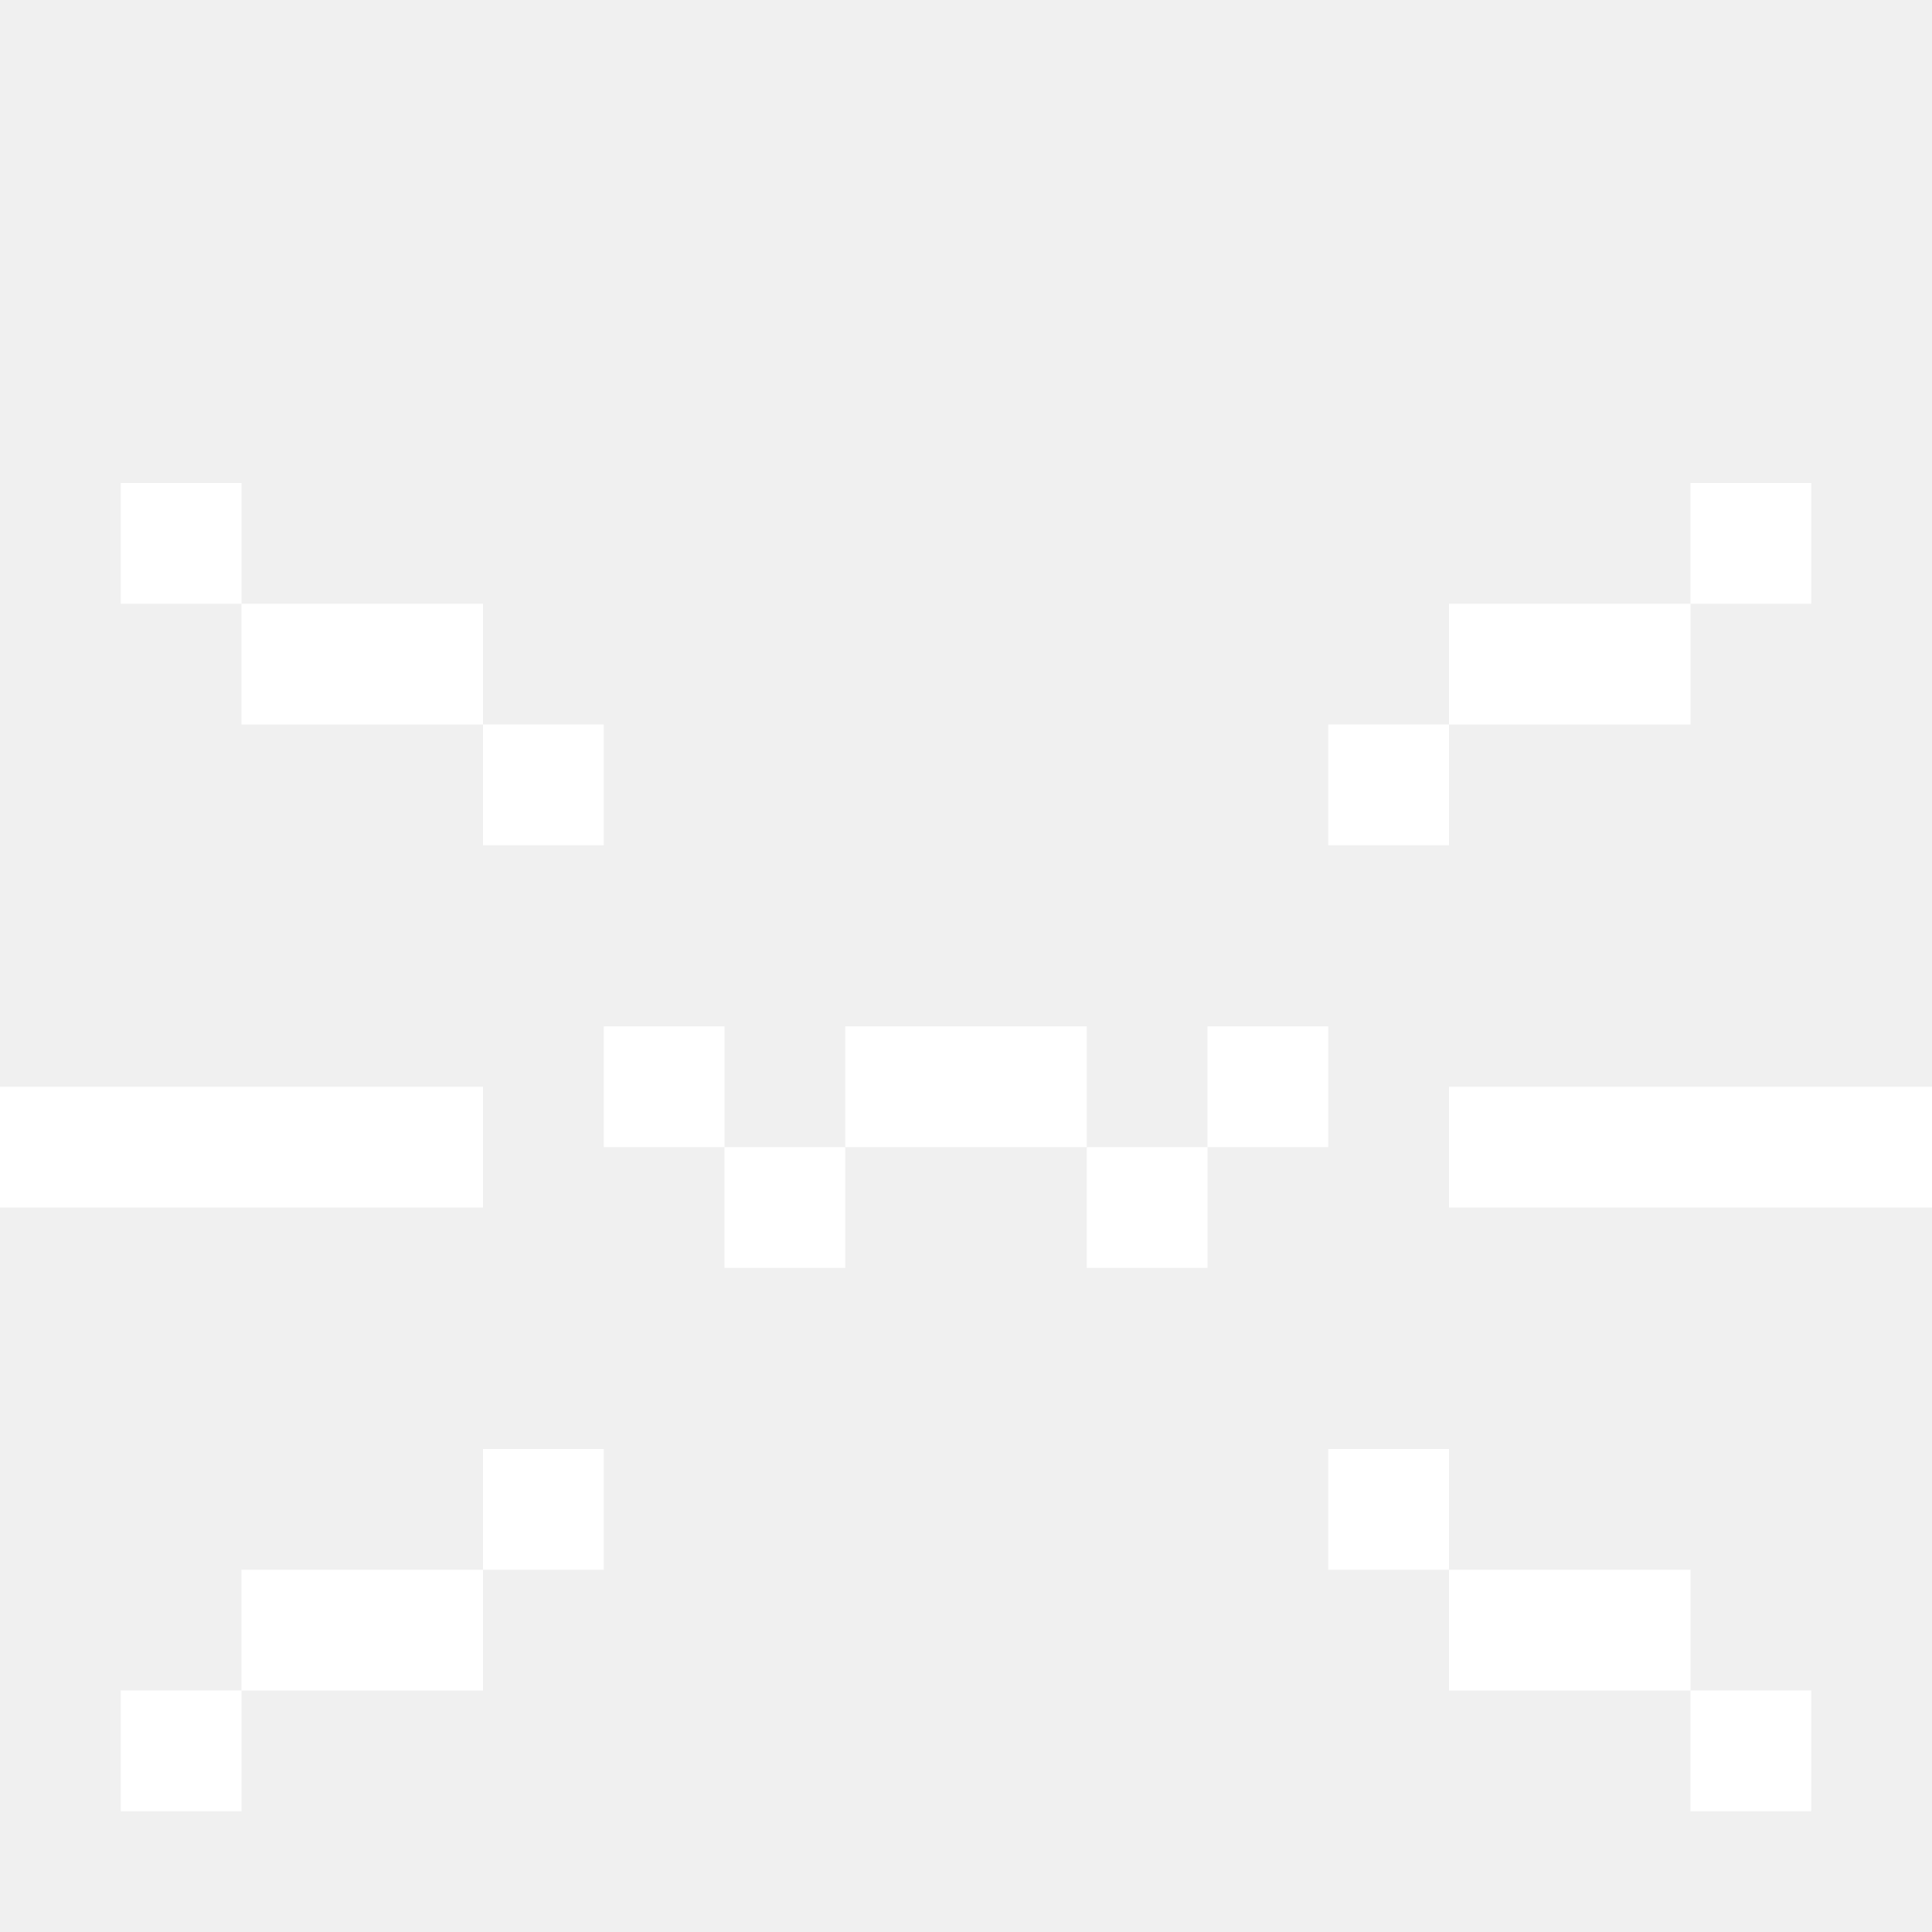
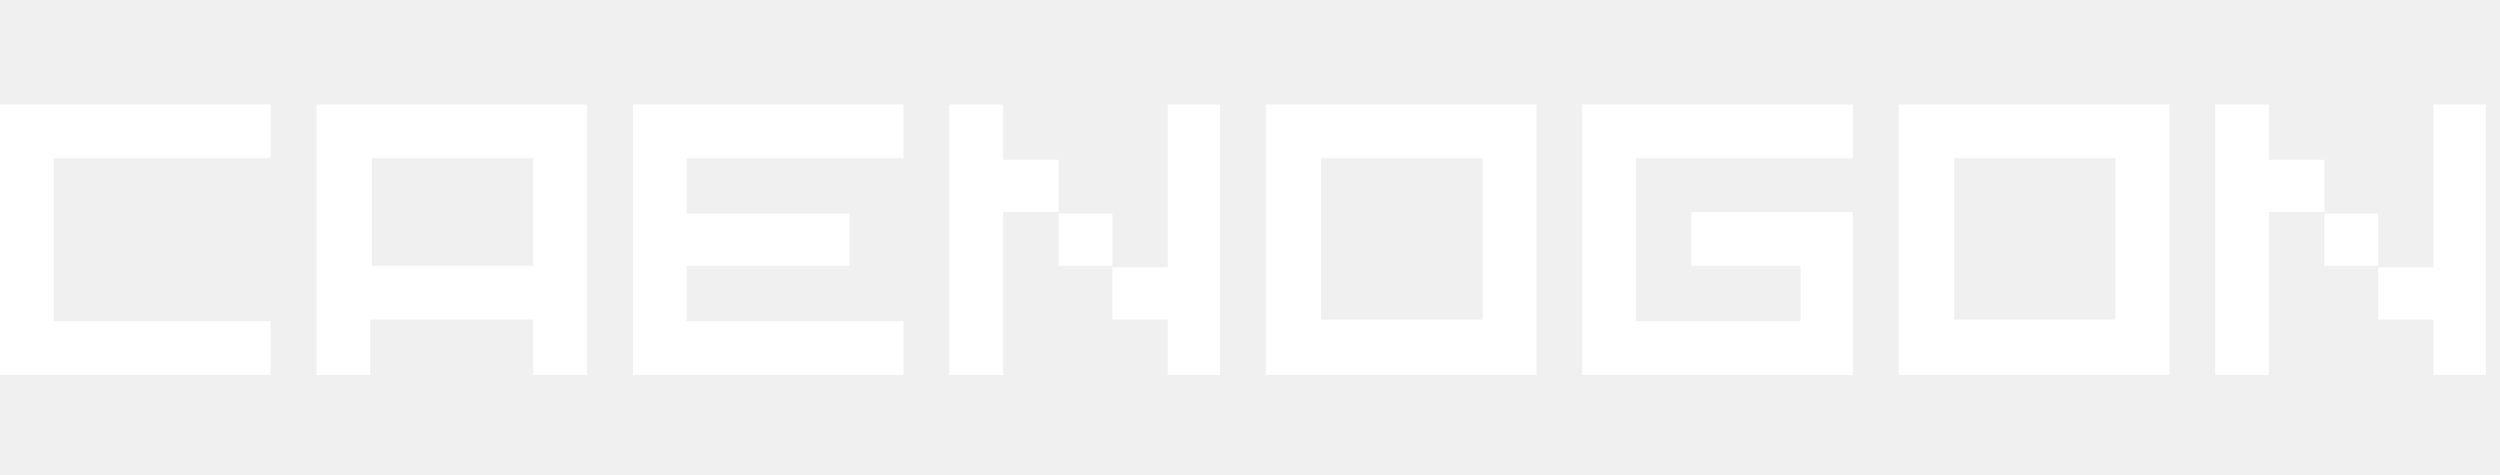
- <svg xmlns="http://www.w3.org/2000/svg" xmlns:xlink="http://www.w3.org/1999/xlink" version="1.1" preserveAspectRatio="none" x="0px" y="0px" width="32px" height="32px" viewBox="0 0 32 32">
+ <svg xmlns="http://www.w3.org/2000/svg" xmlns:xlink="http://www.w3.org/1999/xlink" version="1.1" preserveAspectRatio="none" x="0px" y="0px" width="79px" height="15px" viewBox="0 0 79 15">
  <defs>
-     <g id="Layer0_0_MEMBER_0_MEMBER_0_MEMBER_0_FILL">
-       <path fill="#FFFFFF" stroke="none" d=" M 4 8 L 2 8 2 10 4 10 4 8 M 4 10 L 4 12 8 12 8 10 4 10 M 10 12 L 8 12 8 14 10 14 10 12 M 30 8 L 28 8 28 10 30 10 30 8 M 24 12 L 22 12 22 14 24 14 24 12 M 24 10 L 24 12 28 12 28 10 24 10 M 28 28 L 28 26 24 26 24 28 28 28 M 30 28 L 28 28 28 30 30 30 30 28 M 24 24 L 22 24 22 26 24 26 24 24 M 4 28 L 2 28 2 30 4 30 4 28 M 8 28 L 8 26 4 26 4 28 8 28 M 10 24 L 8 24 8 26 10 26 10 24 M 0 20 L 8 20 8 18 0 18 0 20 M 24 18 L 24 20 32 20 32 18 24 18 M 18 19 L 18 17 14 17 14 19 18 19 M 20 21 L 20 19 18 19 18 21 20 21 M 14 21 L 14 19 12 19 12 21 14 21 M 10 17 L 10 19 12 19 12 17 10 17 M 22 19 L 22 17 20 17 20 19 22 19 Z" />
+     <g id="Layer0_0_FILL">
+       <path fill="#FFFFFF" stroke="none" d=" M 8.55 5 L 8.55 3.3 0 3.3 0 11.85 8.55 11.85 8.55 10.15 1.7 10.15 1.7 5 8.55 5 M 11.7 11.85 L 11.7 10.1 16.85 10.1 16.85 11.85 18.55 11.85 18.55 3.3 10 3.3 10 11.85 11.7 11.85 M 16.85 5 L 16.85 8.4 11.75 8.4 11.75 5 16.85 5 M 28.55 5 L 28.55 3.3 20 3.3 20 11.85 28.55 11.85 28.55 10.15 21.7 10.15 21.7 8.4 26.85 8.4 26.85 6.75 21.7 6.75 21.7 5 28.55 5 M 33.45 8.4 L 35.15 8.4 35.15 6.75 33.45 6.75 33.45 8.4 M 33.45 5.05 L 31.7 5.05 31.7 3.3 30 3.3 30 11.85 31.7 11.85 31.7 6.7 33.45 6.7 33.45 5.05 M 38.55 3.3 L 36.9 3.3 36.9 8.45 35.15 8.45 35.15 10.1 36.9 10.1 36.9 11.85 38.55 11.85 38.55 3.3 M 48.55 11.85 L 48.55 3.3 40 3.3 40 11.85 48.55 11.85 M 46.85 10.1 L 41.75 10.1 41.75 5 46.85 5 46.85 10.1 M 58.55 5 L 58.55 3.3 50 3.3 50 11.85 58.55 11.85 58.55 6.7 53.45 6.7 53.45 8.4 56.9 8.4 56.9 10.15 51.7 10.15 51.7 5 58.55 5 M 68.55 11.85 L 68.55 3.3 60 3.3 60 11.85 68.55 11.85 M 66.85 10.1 L 61.75 10.1 61.75 5 66.85 5 66.85 10.1 M 75.15 8.4 L 75.15 6.75 73.45 6.75 73.45 8.4 75.15 8.4 M 73.45 5.05 L 71.7 5.05 71.7 3.3 70 3.3 70 11.85 71.7 11.85 71.7 6.7 73.45 6.7 73.45 5.05 M 78.55 3.3 L 76.9 3.3 76.9 8.45 75.15 8.45 75.15 10.1 76.9 10.1 76.9 11.85 78.55 11.85 78.55 3.3 Z" />
    </g>
  </defs>
  <g transform="matrix( 1, 0, 0, 1, 0,0) ">
-     <use xlink:href="#Layer0_0_MEMBER_0_MEMBER_0_MEMBER_0_FILL" />
+     <use xlink:href="#Layer0_0_FILL" />
  </g>
</svg>
